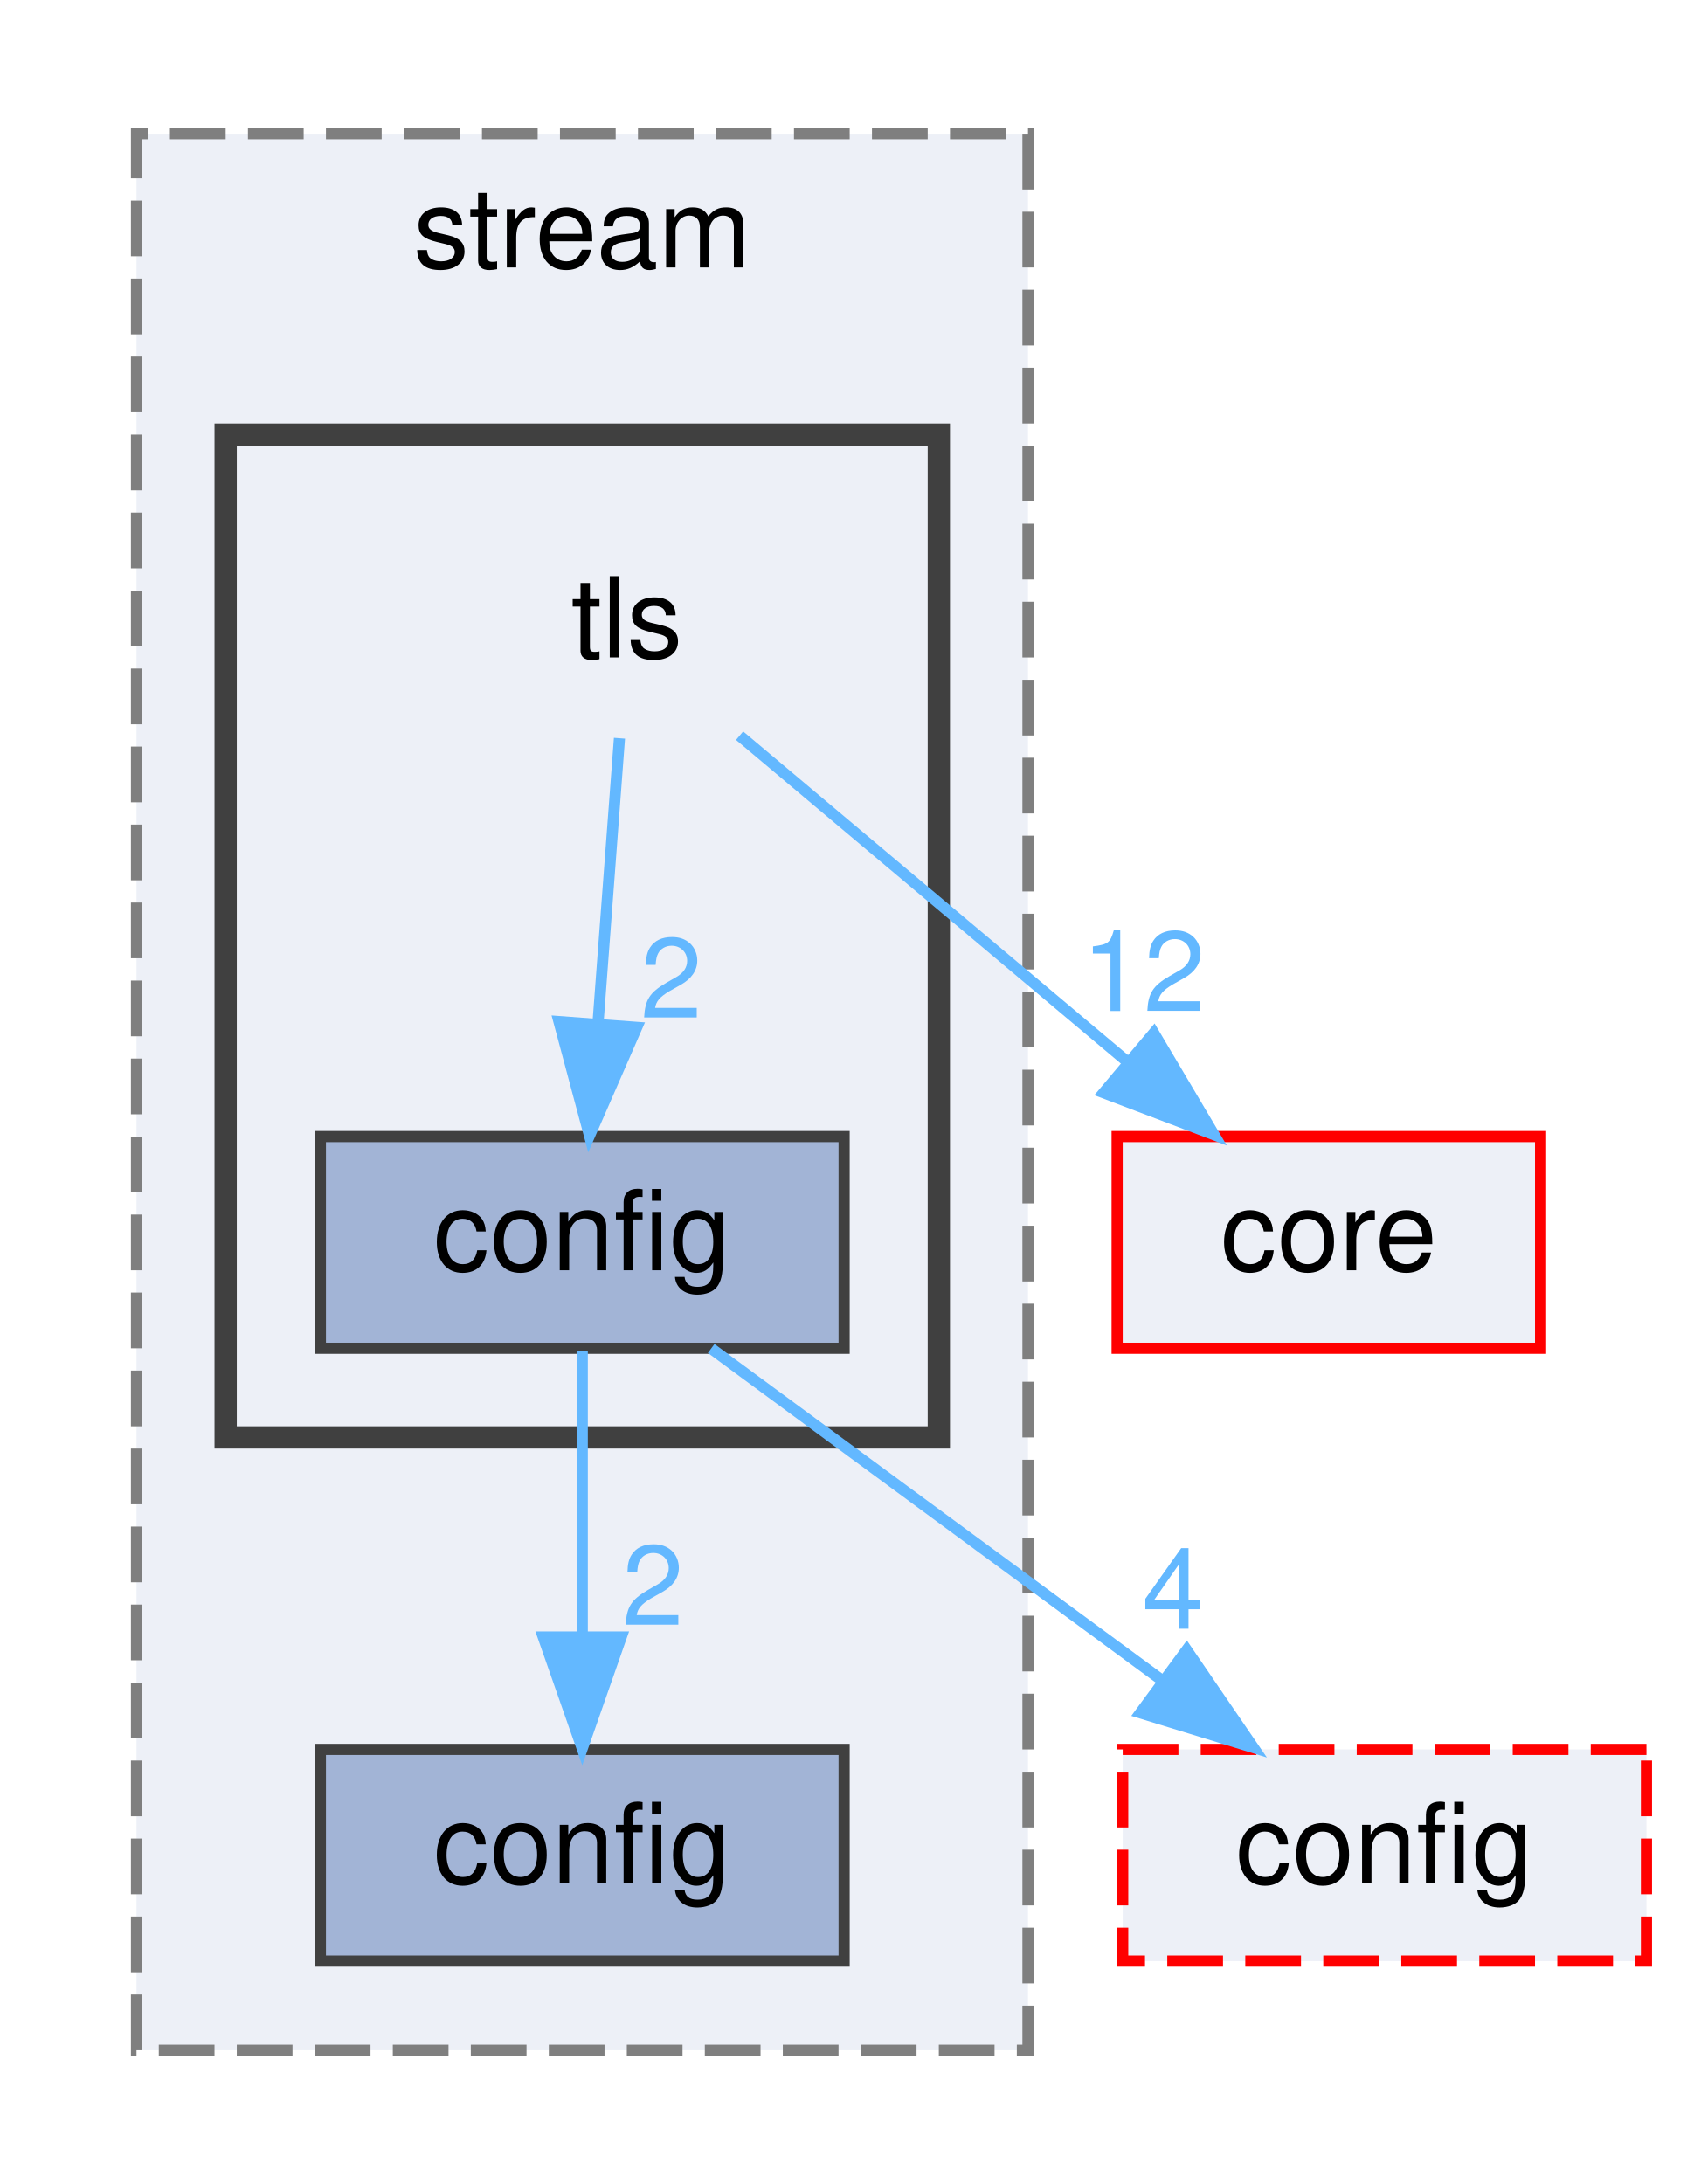
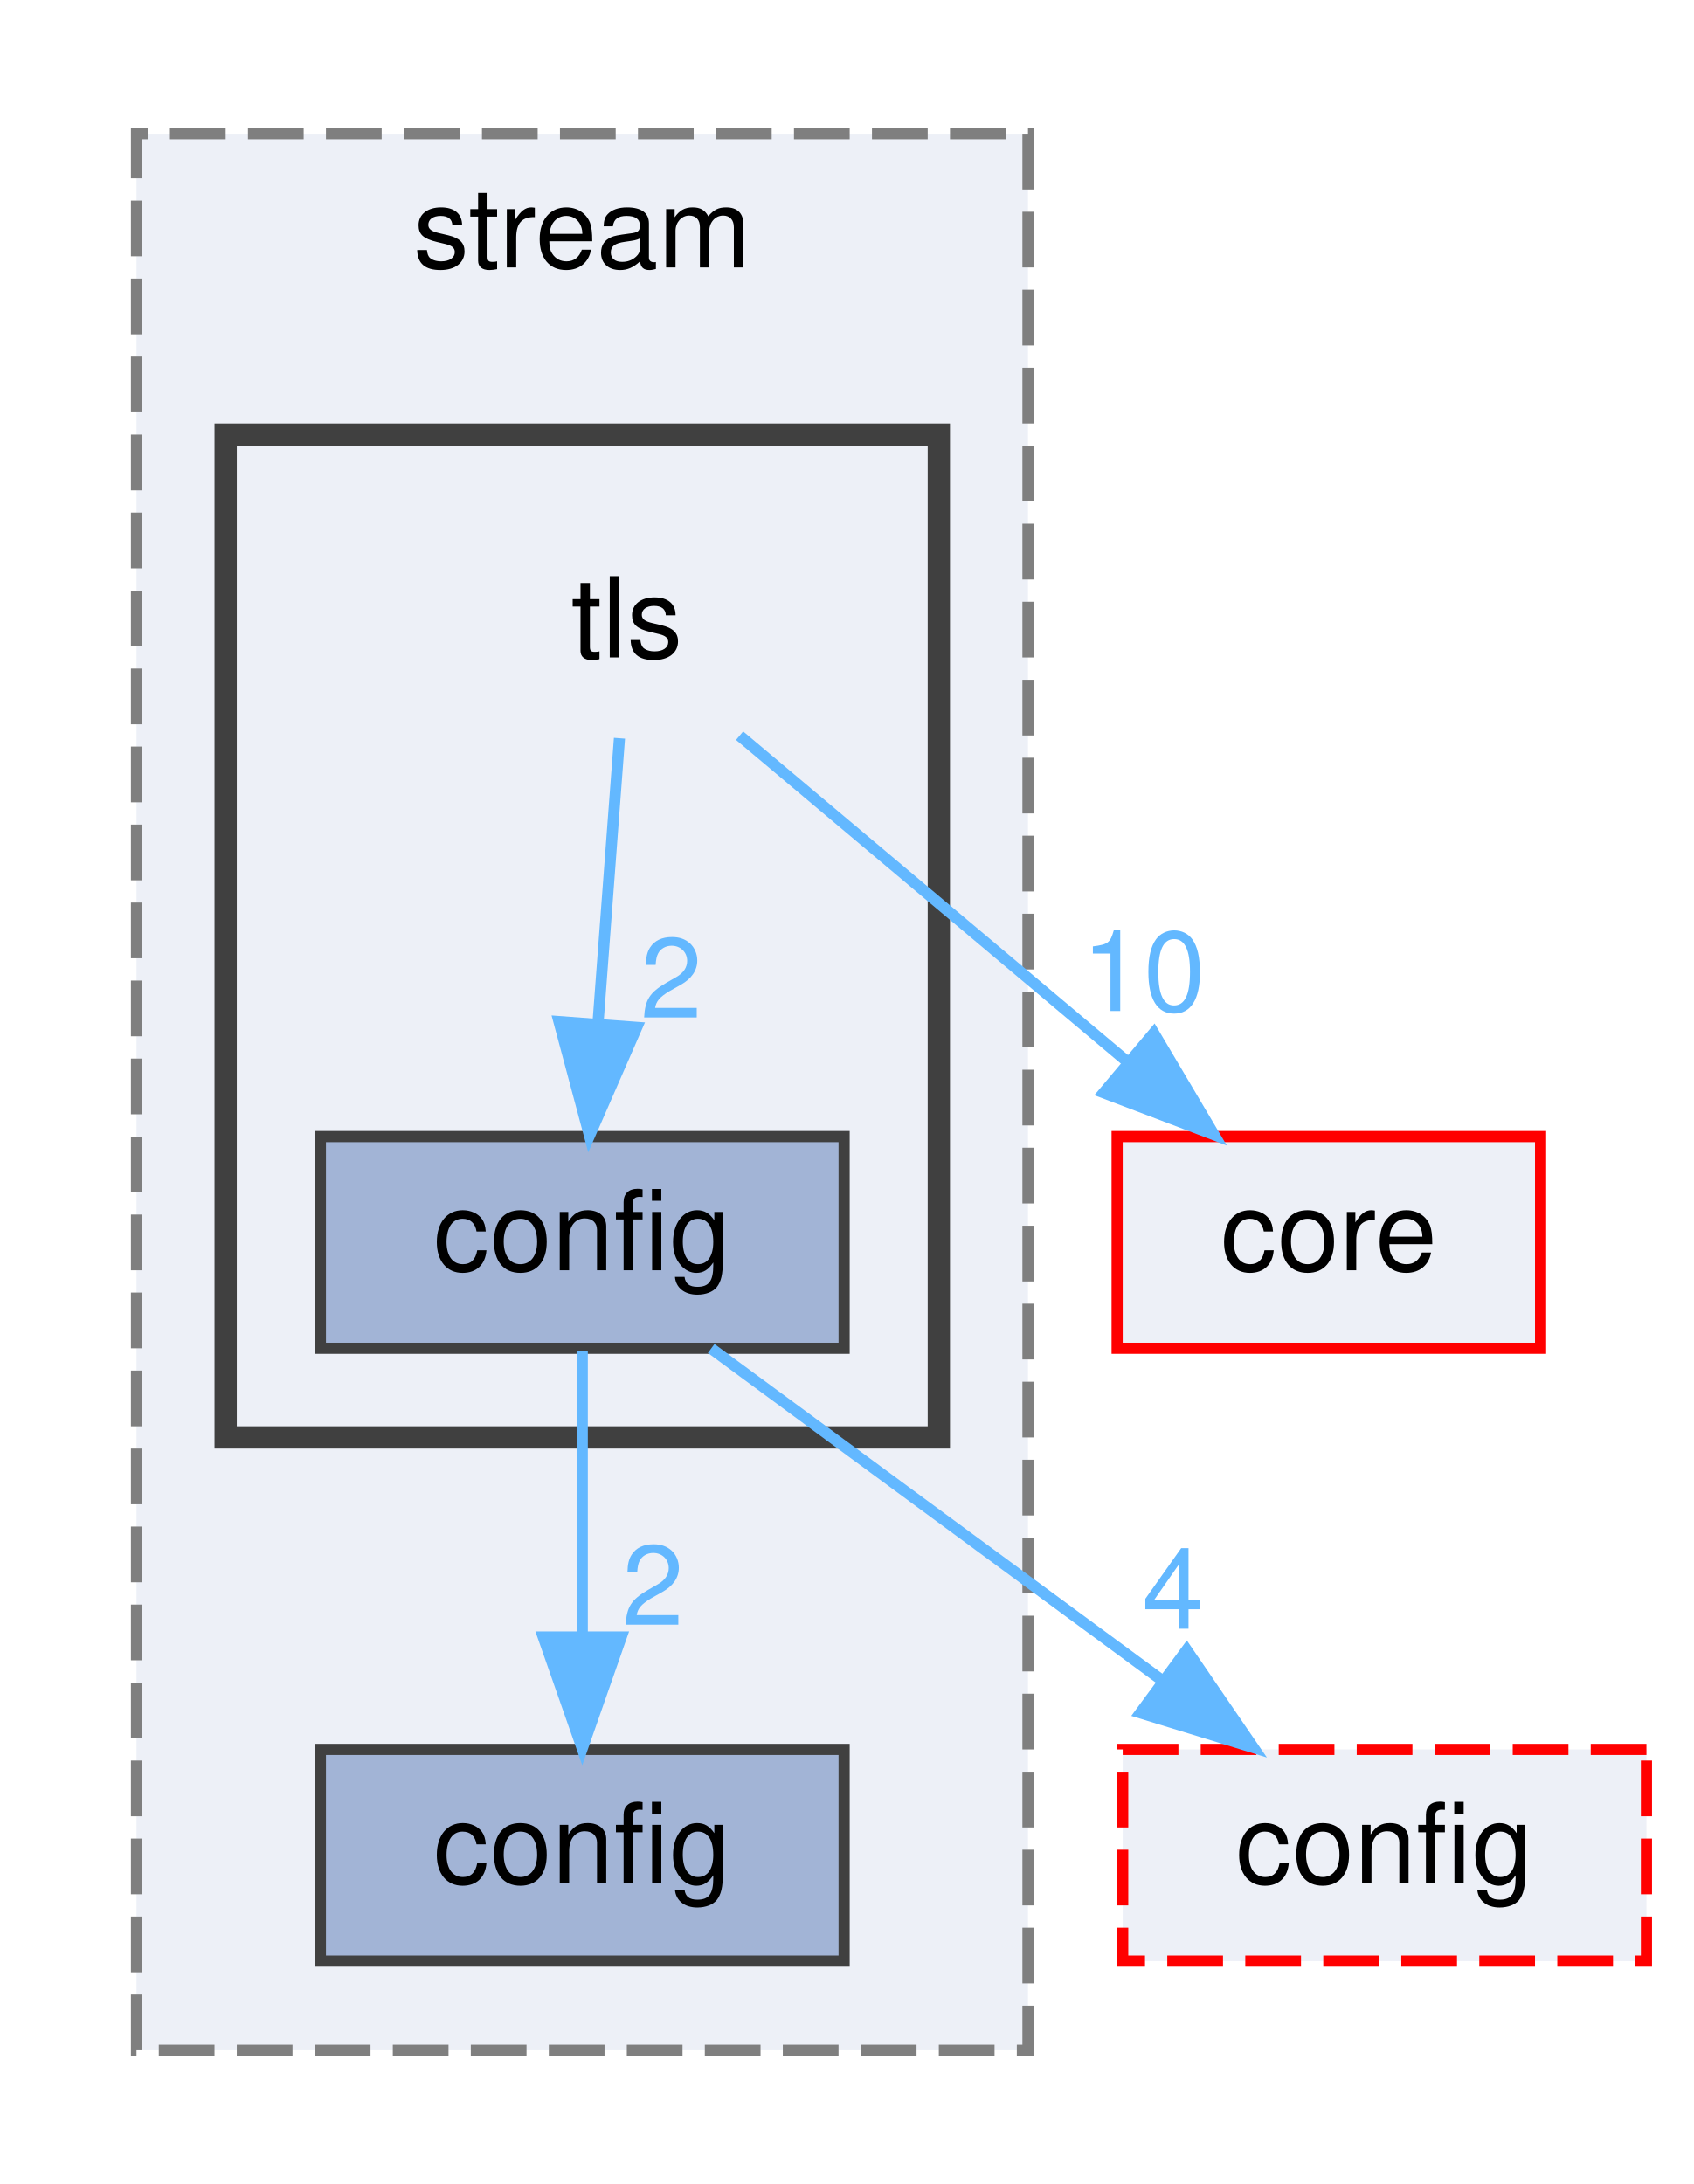
<svg xmlns="http://www.w3.org/2000/svg" xmlns:xlink="http://www.w3.org/1999/xlink" width="152pt" height="196pt" viewBox="0.00 0.00 151.50 196.00">
  <g id="graph0" class="graph" transform="scale(1 1) rotate(0) translate(4 192)">
    <g id="clust1" class="cluster">
      <g id="a_clust1">
        <a xlink:href="dir_e9ebd21ce333461684192093a49fdb54.html" target="_top" xlink:title="stream">
          <polygon fill="#edf0f7" stroke="#7f7f7f" stroke-dasharray="5,2" points="8,-8 8,-180 88,-180 88,-8 8,-8" />
          <text text-anchor="middle" x="48" y="-168" font-family="Helvetica,sans-Serif" font-size="10.00">stream</text>
        </a>
      </g>
    </g>
    <g id="clust2" class="cluster">
      <g id="a_clust2">
        <a xlink:href="dir_243231fe03f62de5f89f127f1f22dd40.html" target="_top">
          <polygon fill="#edf0f7" stroke="#404040" stroke-width="2" points="16,-63 16,-153 80,-153 80,-63 16,-63" />
        </a>
      </g>
    </g>
    <g id="node1" class="node">
      <g id="a_node1">
        <a xlink:href="dir_982debf5c652f2e1ae7d5b56e5978588.html" target="_top" xlink:title="config">
          <polygon fill="#a2b4d6" stroke="#404040" points="71.5,-35 24.5,-35 24.5,-16 71.5,-16 71.5,-35" />
          <text text-anchor="middle" x="48" y="-23" font-family="Helvetica,sans-Serif" font-size="10.00">config</text>
        </a>
      </g>
    </g>
    <g id="node2" class="node">
      <text text-anchor="middle" x="52" y="-133" font-family="Helvetica,sans-Serif" font-size="10.00">tls</text>
    </g>
    <g id="node3" class="node">
      <g id="a_node3">
        <a xlink:href="dir_04b9a7b429d2328609e19dd709bdbde1.html" target="_top" xlink:title="config">
          <polygon fill="#a2b4d6" stroke="#404040" points="71.5,-90 24.5,-90 24.5,-71 71.5,-71 71.5,-90" />
          <text text-anchor="middle" x="48" y="-78" font-family="Helvetica,sans-Serif" font-size="10.00">config</text>
        </a>
      </g>
    </g>
    <g id="edge1" class="edge">
      <g id="a_edge1">
        <a xlink:href="dir_000110_000011.html" target="_top">
          <path fill="none" stroke="#63b8ff" d="M51.34,-125.75C50.82,-118.8 50.06,-108.85 49.41,-100.13" />
          <polygon fill="#63b8ff" stroke="#63b8ff" points="52.89,-99.8 48.65,-90.09 45.91,-100.32 52.89,-99.8" />
        </a>
      </g>
      <g id="a_edge1-headlabel">
        <a xlink:href="dir_000110_000011.html" target="_top" xlink:title="2">
          <text text-anchor="middle" x="55.99" y="-100.67" font-family="Helvetica,sans-Serif" font-size="10.00" fill="#63b8ff">2</text>
        </a>
      </g>
    </g>
    <g id="node4" class="node">
      <g id="a_node4">
        <a xlink:href="dir_4270bfced15e0e73154b13468c7c9ad9.html" target="_top" xlink:title="core">
          <polygon fill="#edf0f7" stroke="red" points="134,-90 96,-90 96,-71 134,-71 134,-90" />
          <text text-anchor="middle" x="115" y="-78" font-family="Helvetica,sans-Serif" font-size="10.00">core</text>
        </a>
      </g>
    </g>
    <g id="edge2" class="edge">
      <g id="a_edge2">
        <a xlink:href="dir_000110_000028.html" target="_top">
          <path fill="none" stroke="#63b8ff" d="M62.12,-125.98C71.44,-118.15 85.47,-106.34 96.74,-96.86" />
          <polygon fill="#63b8ff" stroke="#63b8ff" points="99.29,-99.29 104.69,-90.17 94.79,-93.93 99.29,-99.29" />
        </a>
      </g>
      <g id="a_edge2-headlabel">
-         <a xlink:href="dir_000110_000028.html" target="_top" xlink:title="12">
-           <text text-anchor="middle" x="98.37" y="-101.27" font-family="Helvetica,sans-Serif" font-size="10.00" fill="#63b8ff">12</text>
+         <a xlink:href="dir_000110_000028.html" target="_top" xlink:title="10">
+           <text text-anchor="middle" x="98.37" y="-101.27" font-family="Helvetica,sans-Serif" font-size="10.00" fill="#63b8ff">10</text>
        </a>
      </g>
    </g>
    <g id="edge4" class="edge">
      <g id="a_edge4">
        <a xlink:href="dir_000011_000009.html" target="_top">
          <path fill="none" stroke="#63b8ff" d="M48,-70.75C48,-63.8 48,-53.85 48,-45.13" />
          <polygon fill="#63b8ff" stroke="#63b8ff" points="51.5,-45.09 48,-35.09 44.5,-45.09 51.5,-45.09" />
        </a>
      </g>
      <g id="a_edge4-headlabel">
        <a xlink:href="dir_000011_000009.html" target="_top" xlink:title="2">
          <text text-anchor="middle" x="54.34" y="-46.18" font-family="Helvetica,sans-Serif" font-size="10.00" fill="#63b8ff">2</text>
        </a>
      </g>
    </g>
    <g id="node5" class="node">
      <g id="a_node5">
        <a xlink:href="dir_87a4925d145c2dd6dc9f82c7d21b0c42.html" target="_top" xlink:title="config">
          <polygon fill="#edf0f7" stroke="red" stroke-dasharray="5,2" points="143.5,-35 96.5,-35 96.5,-16 143.5,-16 143.5,-35" />
          <text text-anchor="middle" x="120" y="-23" font-family="Helvetica,sans-Serif" font-size="10.00">config</text>
        </a>
      </g>
    </g>
    <g id="edge3" class="edge">
      <g id="a_edge3">
        <a xlink:href="dir_000011_000007.html" target="_top">
          <path fill="none" stroke="#63b8ff" d="M59.57,-70.98C70.42,-63 86.88,-50.88 99.88,-41.31" />
          <polygon fill="#63b8ff" stroke="#63b8ff" points="102.24,-43.92 108.22,-35.17 98.09,-38.28 102.24,-43.92" />
        </a>
      </g>
      <g id="a_edge3-headlabel">
        <a xlink:href="dir_000011_000007.html" target="_top" xlink:title="4">
          <text text-anchor="middle" x="101.03" y="-45.83" font-family="Helvetica,sans-Serif" font-size="10.00" fill="#63b8ff">4</text>
        </a>
      </g>
    </g>
  </g>
</svg>
